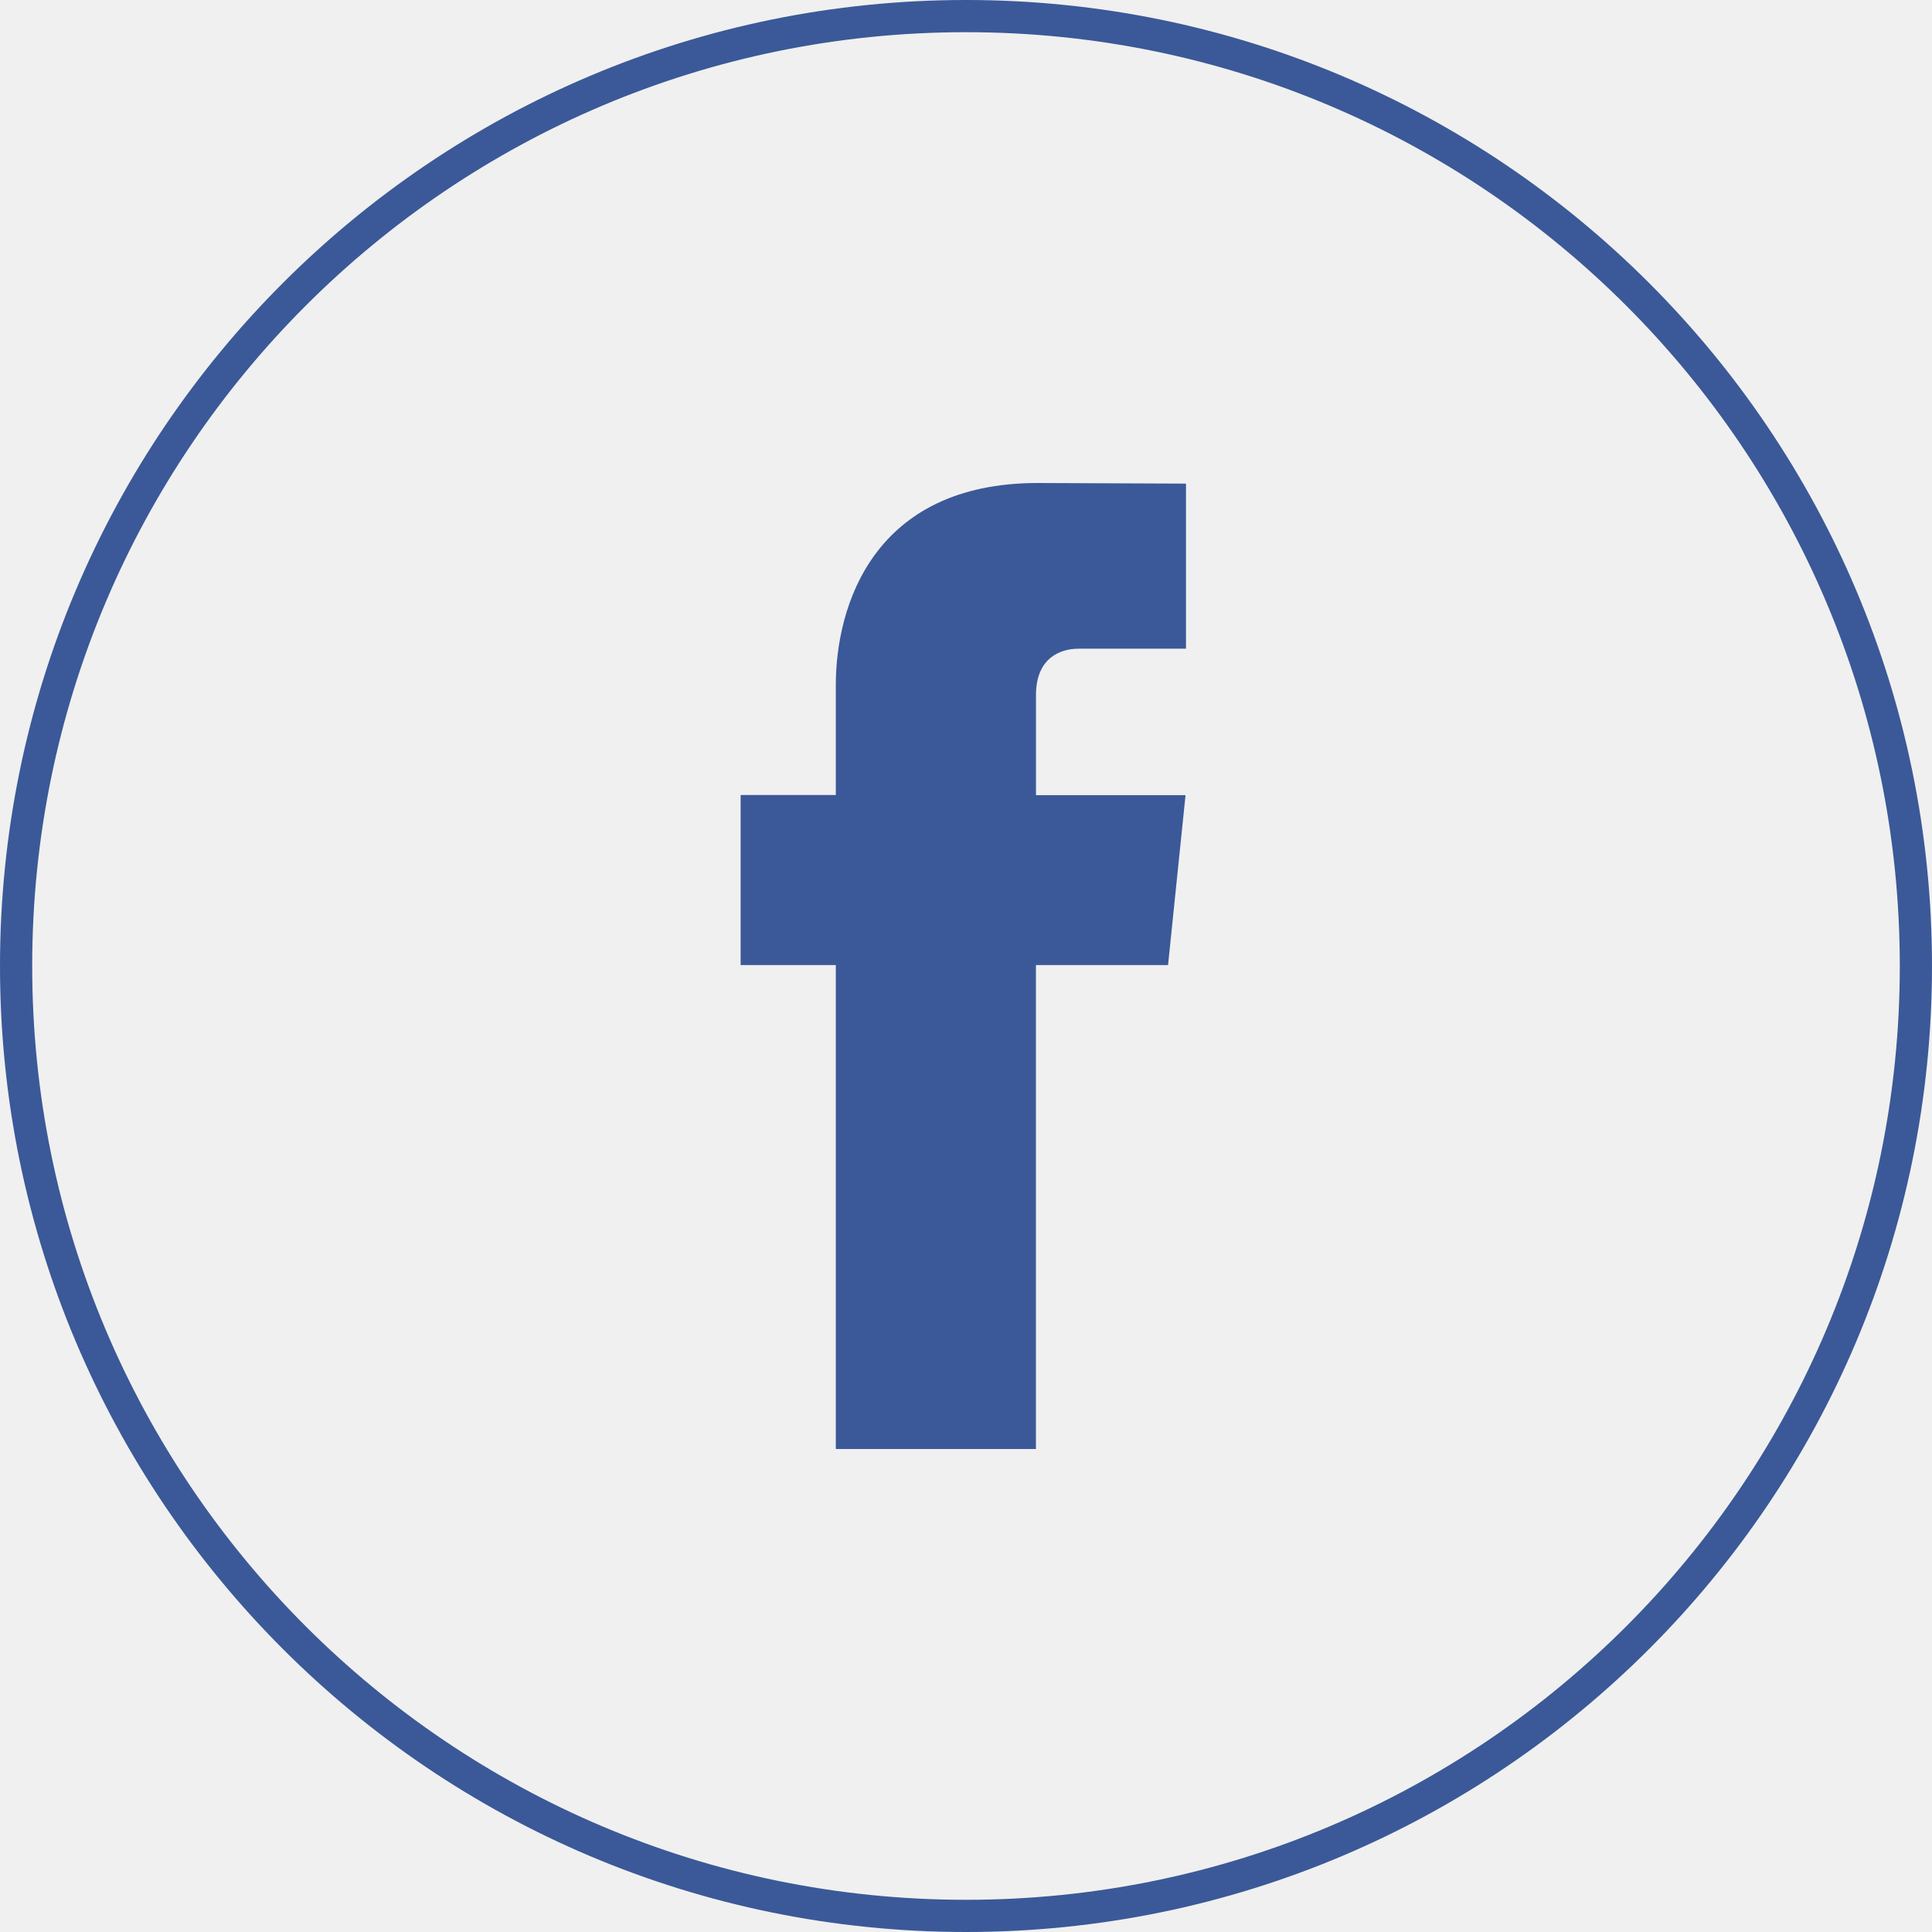
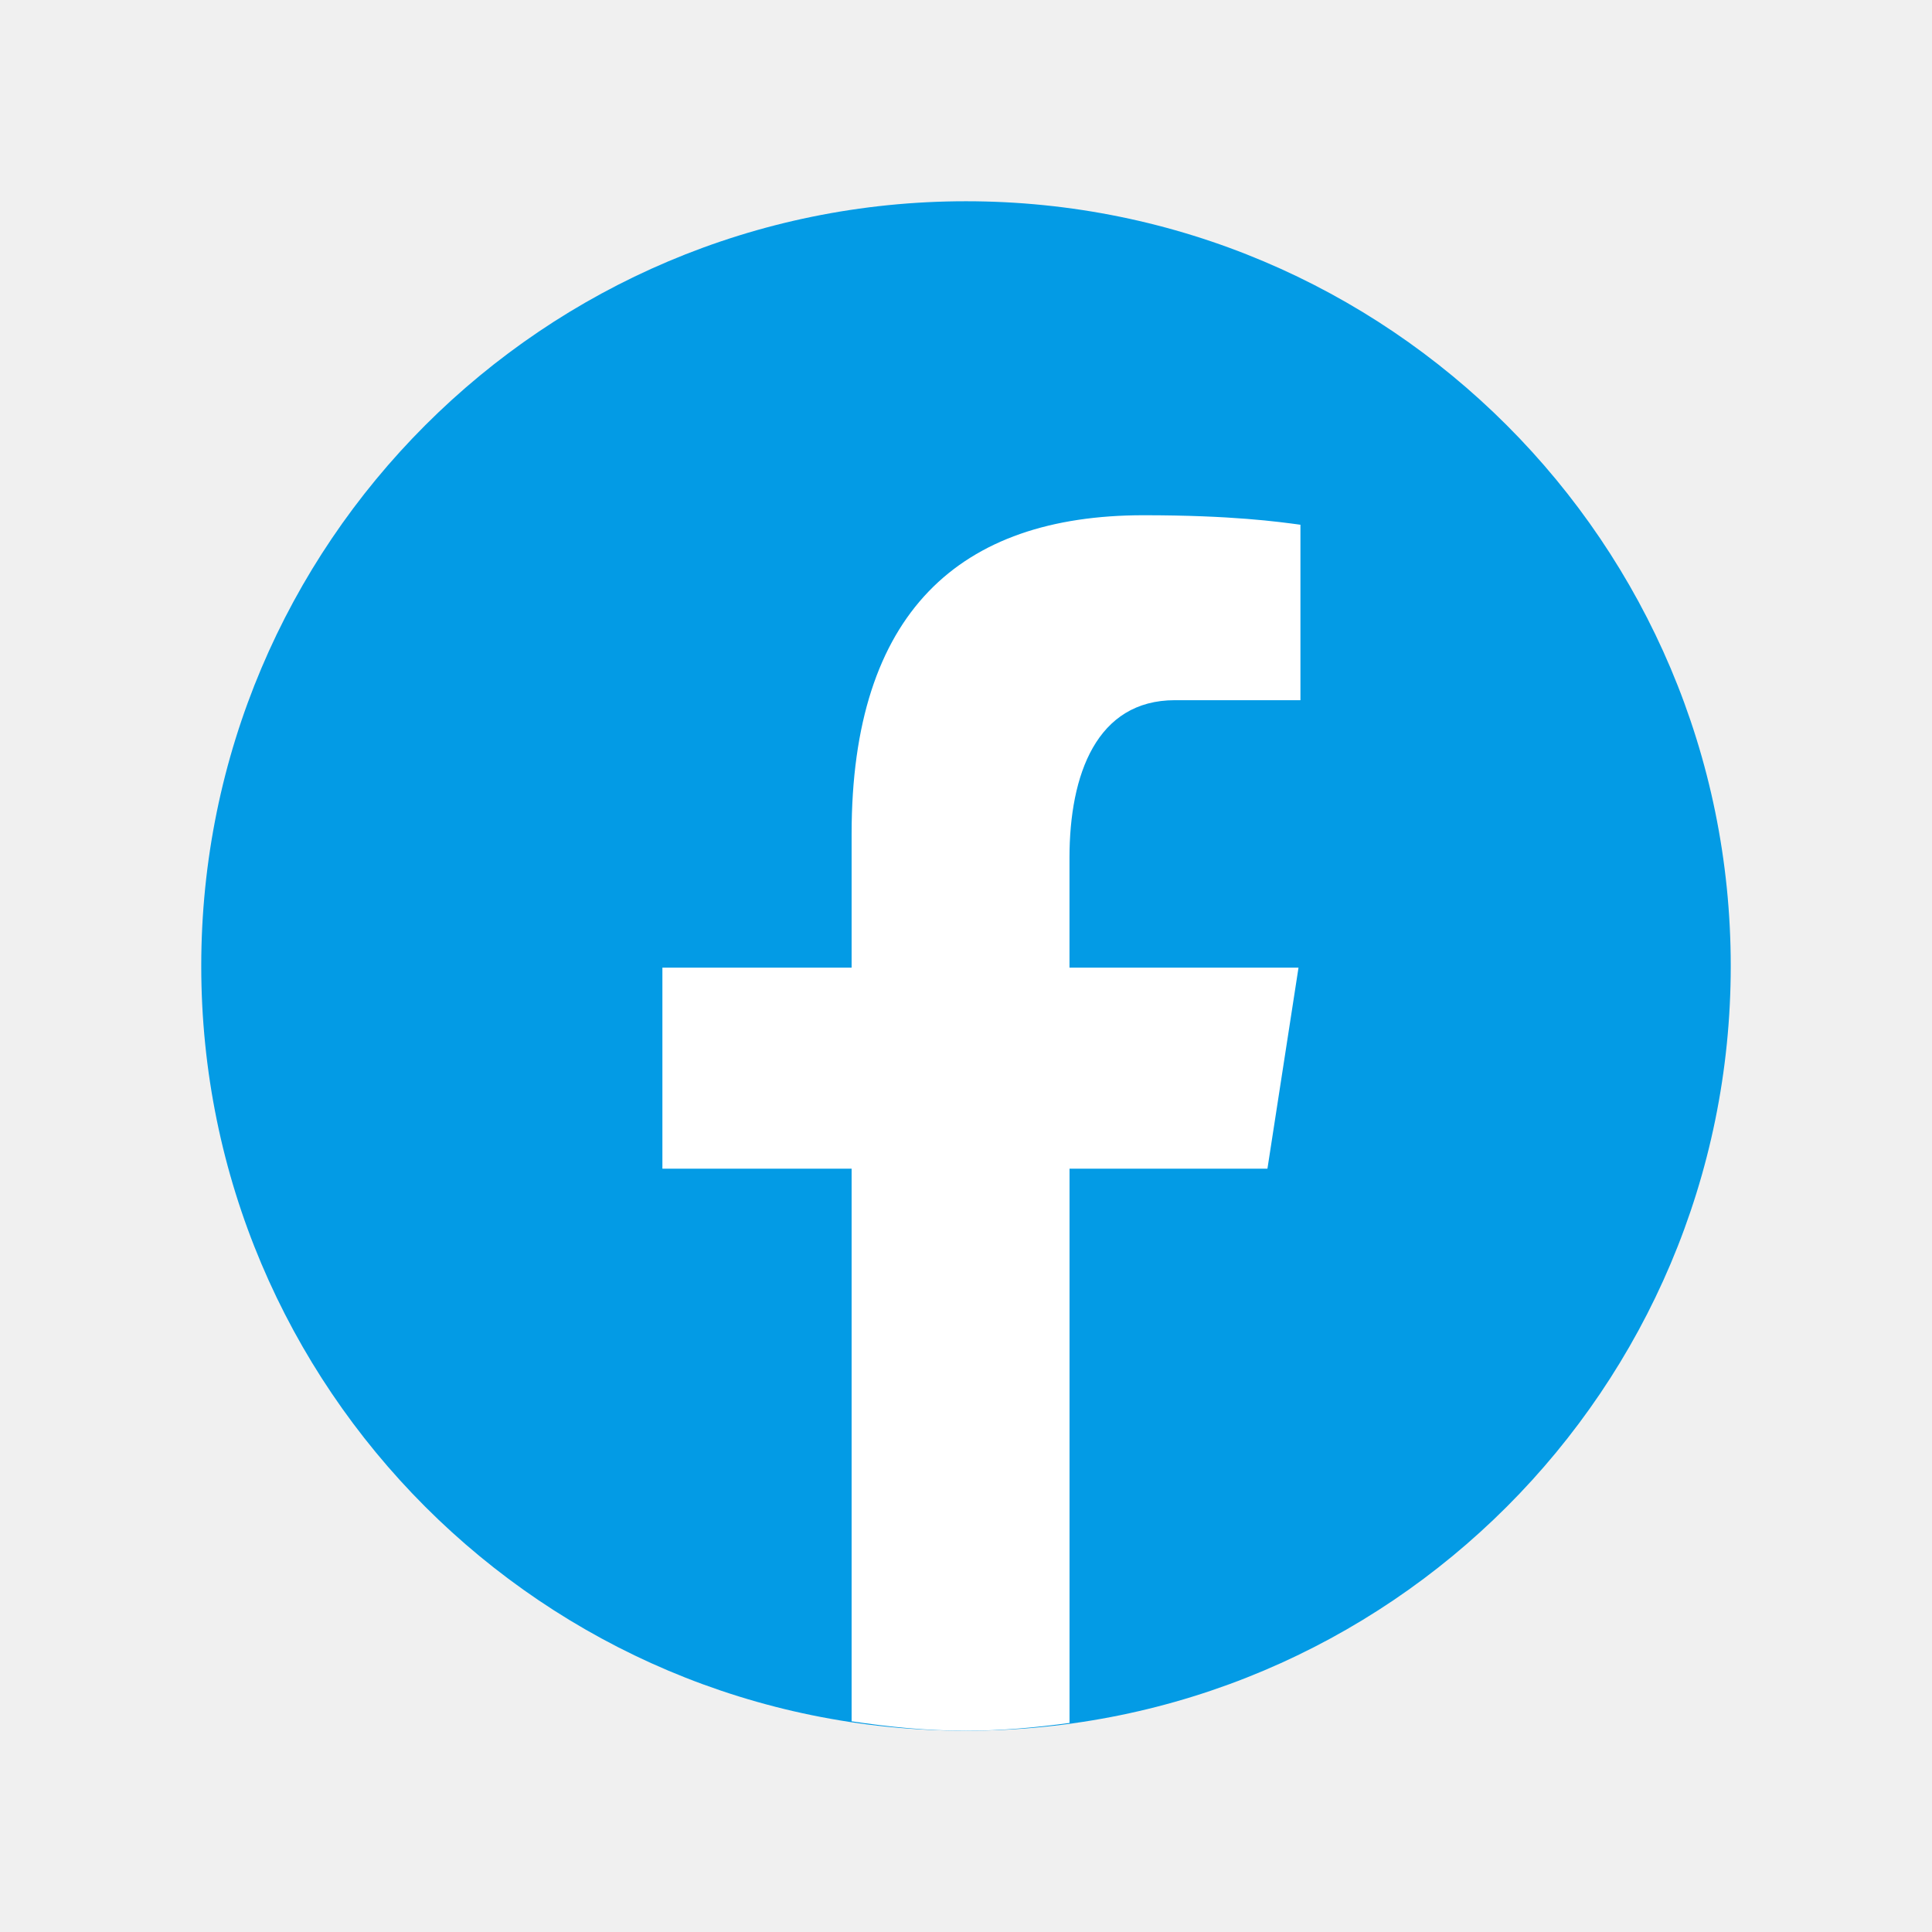
- <svg xmlns="http://www.w3.org/2000/svg" width="60" height="60" viewBox="0 0 60 60" fill="none">
-   <path d="M59.5 30C59.5 46.292 46.292 59.5 30 59.5C13.708 59.5 0.5 46.292 0.5 30C0.5 13.708 13.708 0.5 30 0.5C46.292 0.5 59.5 13.708 59.5 30Z" stroke="#3B5998" />
-   <path d="M36.275 29.971H32.172V45H25.957V29.971H23.001V24.689H25.957V21.271C25.957 18.827 27.118 15 32.228 15L36.832 15.019V20.146H33.491C32.943 20.146 32.173 20.42 32.173 21.586V24.694H36.818L36.275 29.971Z" fill="#3B5998" />
+ <svg xmlns="http://www.w3.org/2000/svg" viewBox="0 0 48 48" width="96px" height="96px">
+   <path fill="#039be5" d="M24 5A19 19 0 1 0 24 43A19 19 0 1 0 24 5Z" />
+   <path fill="#fff" d="M26.572,29.036h4.917l0.772-4.995h-5.69v-2.73c0-2.075,0.678-3.915,2.619-3.915h3.119v-4.359c-0.548-0.074-1.707-0.236-3.897-0.236c-4.573,0-7.254,2.415-7.254,7.917v3.323h-4.701v4.995h4.701v13.729C22.089,42.905,23.032,43,24,43c0.875,0,1.729-0.08,2.572-0.194V29.036z" />
</svg>
